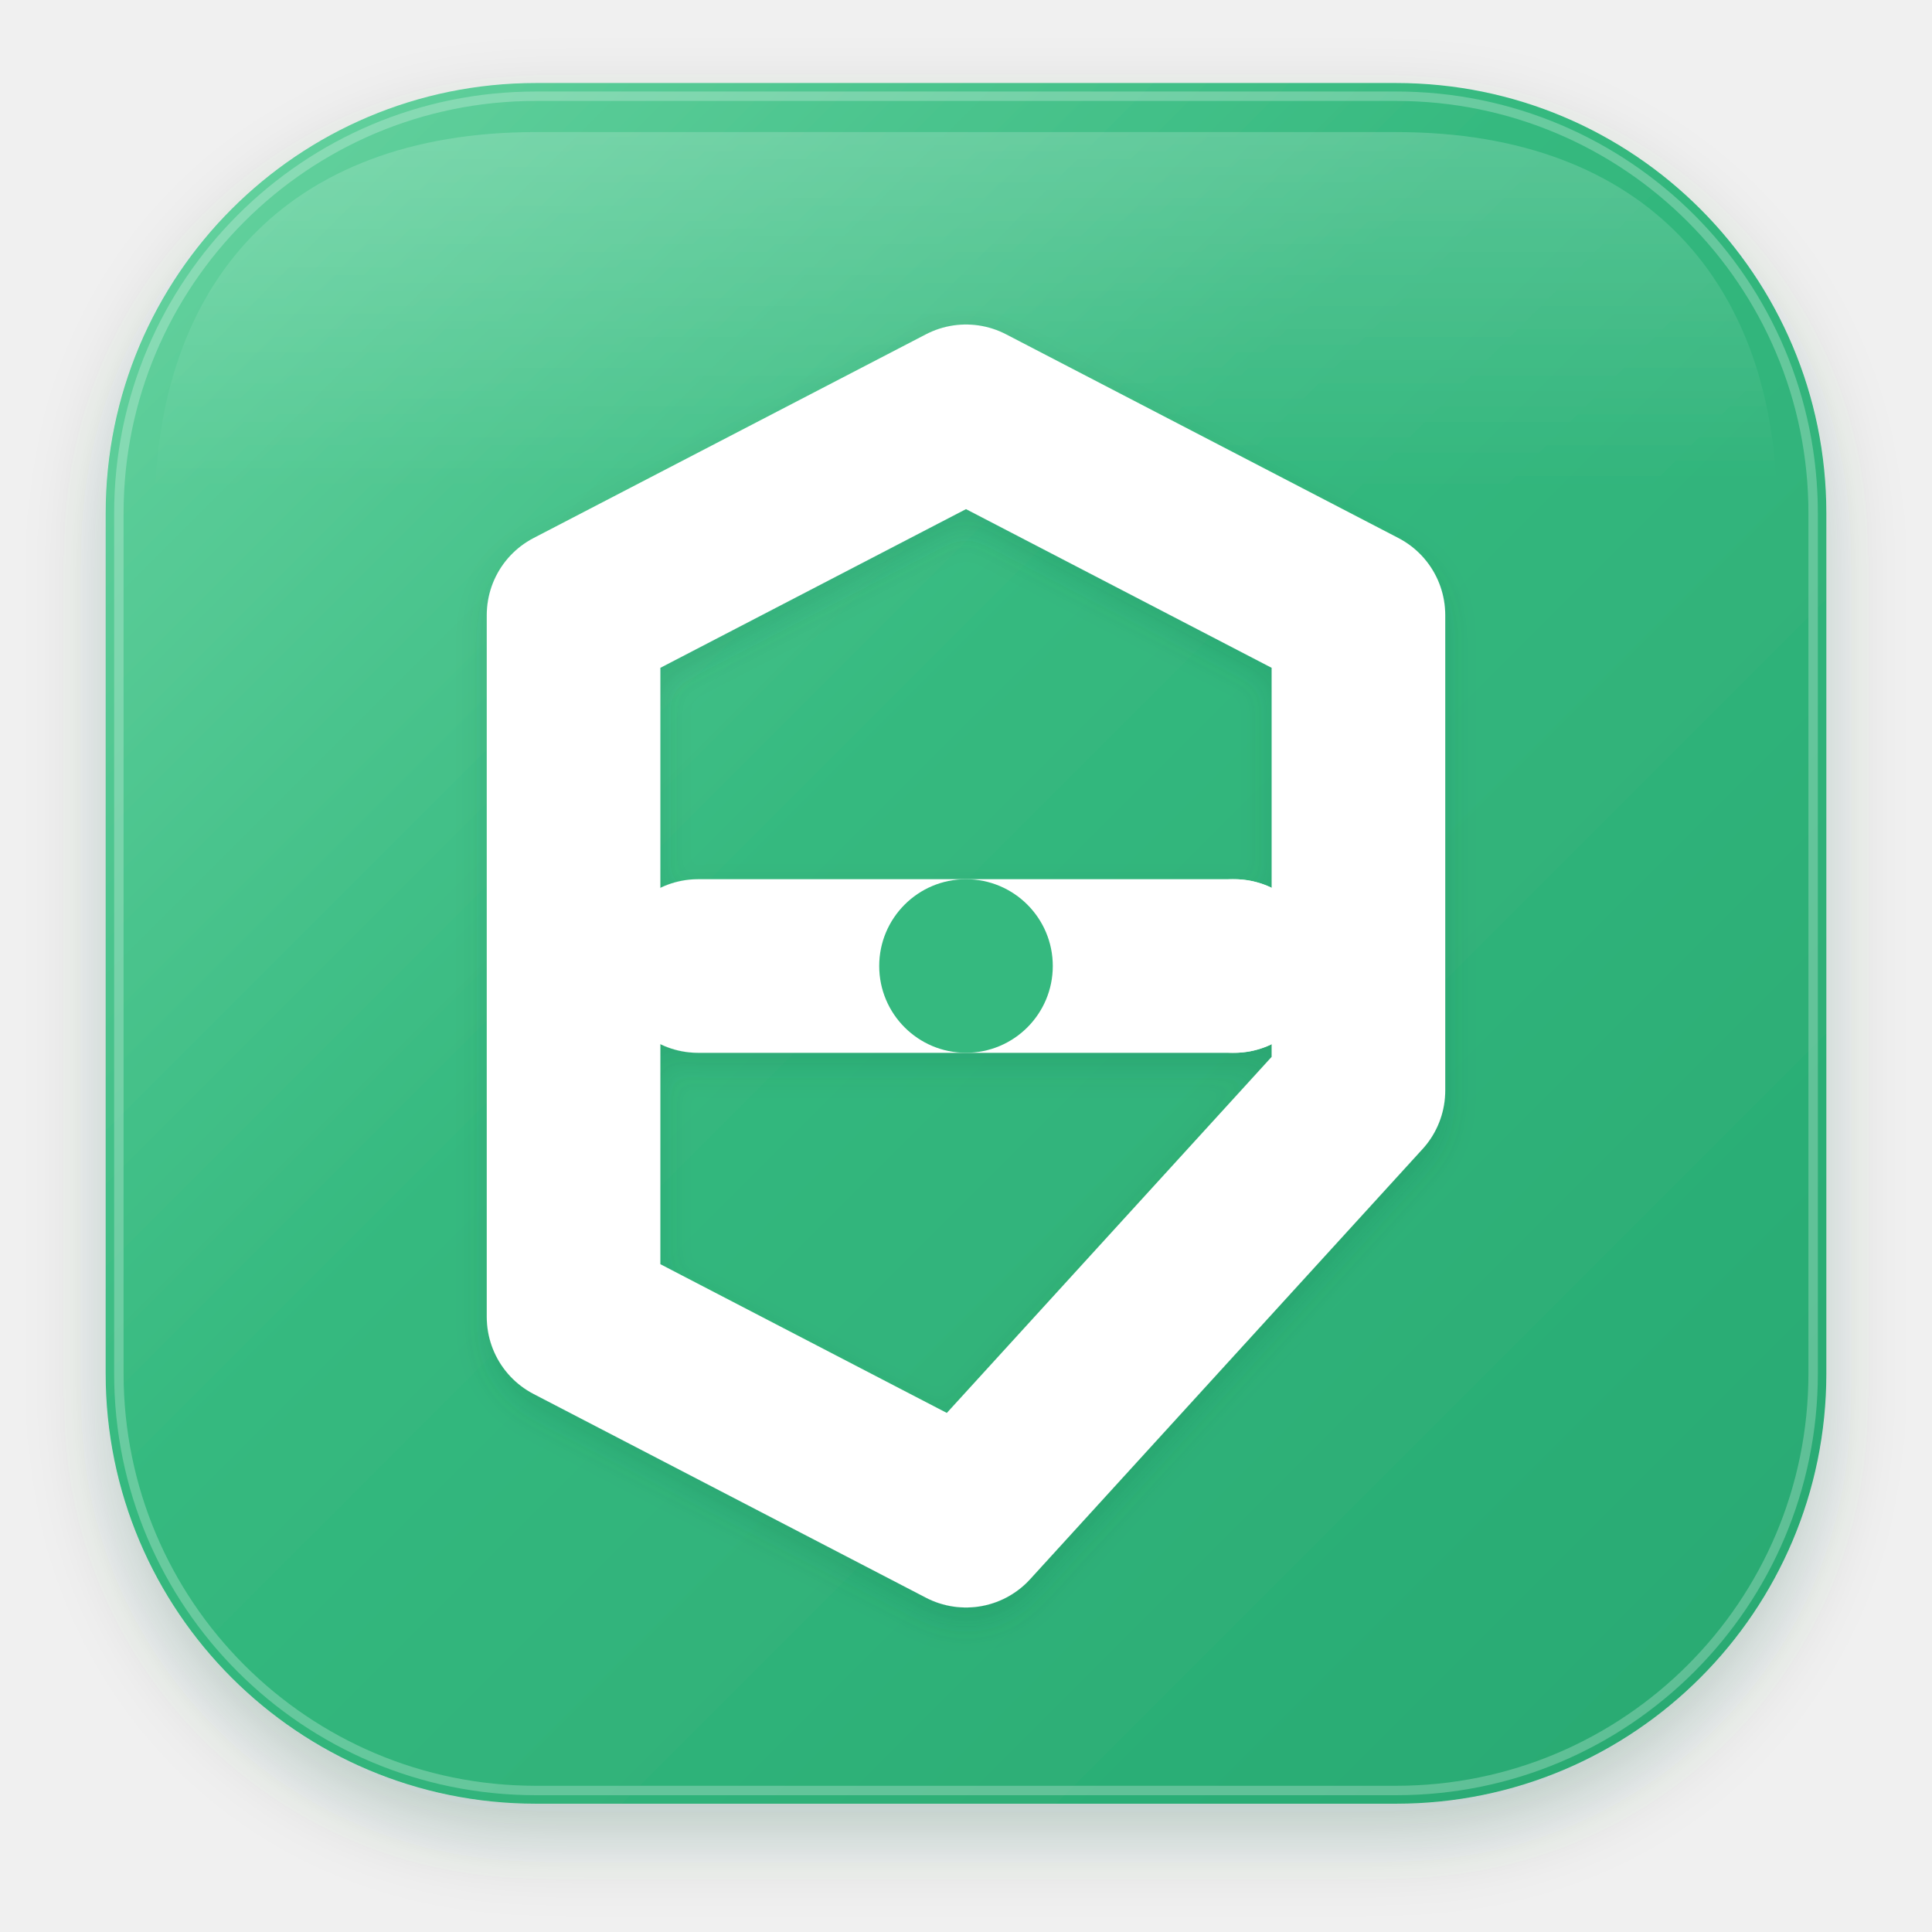
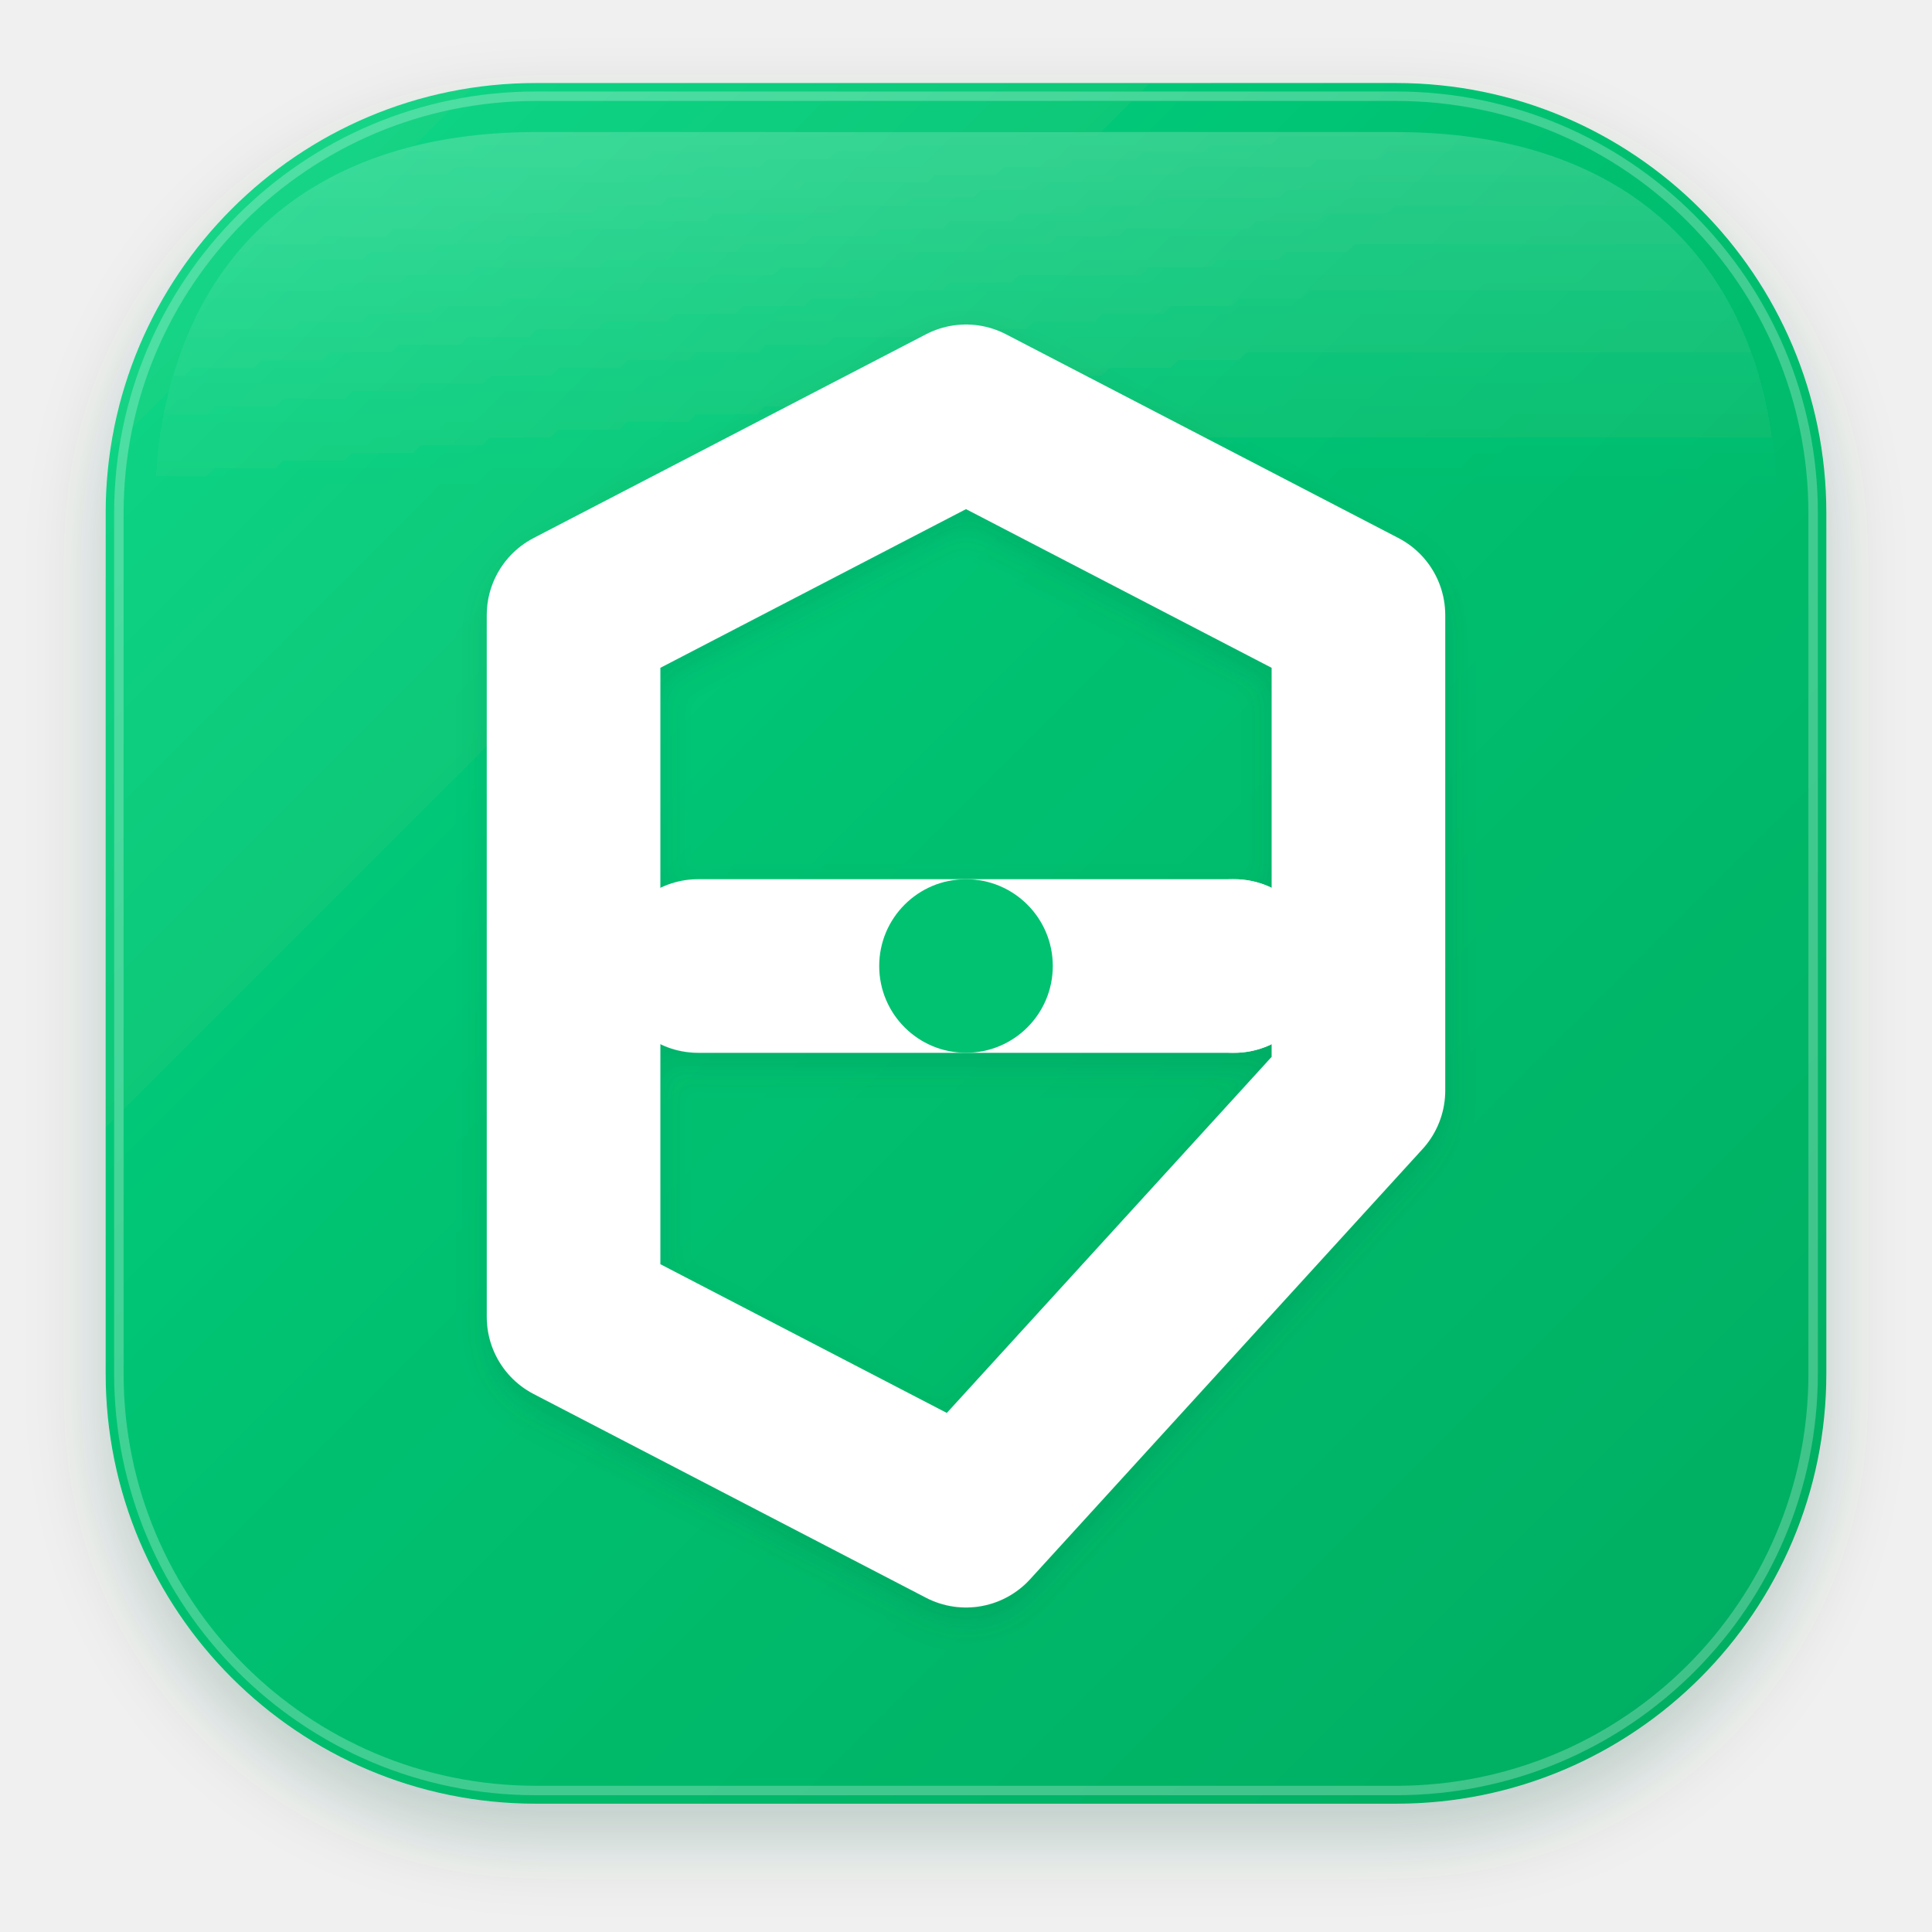
<svg xmlns="http://www.w3.org/2000/svg" viewBox="0 0 1024 1024" role="img" aria-labelledby="title">
  <defs>
    <linearGradient id="green" x1="0" y1="0" x2="1" y2="1">
-       <stop offset="0" stop-color="#6BD5A3" />
-       <stop offset="0.42" stop-color="#35B97F" />
-       <stop offset="1" stop-color="#27A871" />
+       <stop offset="0" stop-color="#18D98B" />
+       <stop offset="0.42" stop-color="#00C271" />
+       <stop offset="1" stop-color="#00AC60" />
    </linearGradient>
    <linearGradient id="light" x1="0" y1="0" x2="0" y2="1">
      <stop stop-color="#fff" stop-opacity=".18" />
      <stop offset=".65" stop-color="#fff" stop-opacity="0" />
    </linearGradient>
    <filter id="shadow" x="-20%" y="-20%" width="140%" height="150%">
      <feDropShadow dx="0" dy="18" stdDeviation="20" flood-color="#0B5138" flood-opacity=".22" />
    </filter>
    <filter id="mark-shadow" x="-20%" y="-20%" width="140%" height="140%">
      <feDropShadow dx="0" dy="8" stdDeviation="8" flood-color="#0D6042" flood-opacity=".15" />
    </filter>
  </defs>
  <g filter="url(#shadow)">
    <rect x="56" y="44" width="912" height="912" rx="228" fill="url(#green)" />
    <rect x="63" y="51" width="898" height="898" rx="221" fill="none" stroke="#fff" stroke-opacity=".25" stroke-width="5" />
    <path d="M82 360V272C82 151 151 70 284 70H740C873 70 942 151 942 272V360C706 237 318 237 82 360Z" fill="url(#light)" />
  </g>
  <g filter="url(#mark-shadow)" fill="none" stroke="#fff" stroke-width="92" stroke-linecap="round" stroke-linejoin="round">
    <path d="M304 326 512 218 720 326V578L512 806 304 698Z" />
    <path d="M370 512H654" />
  </g>
-   <circle cx="512" cy="512" r="46" fill="#35B97F" />
+   <circle cx="512" cy="512" r="46" fill="#00C271" />
  <circle cx="654" cy="512" r="46" fill="#fff" />
</svg>
